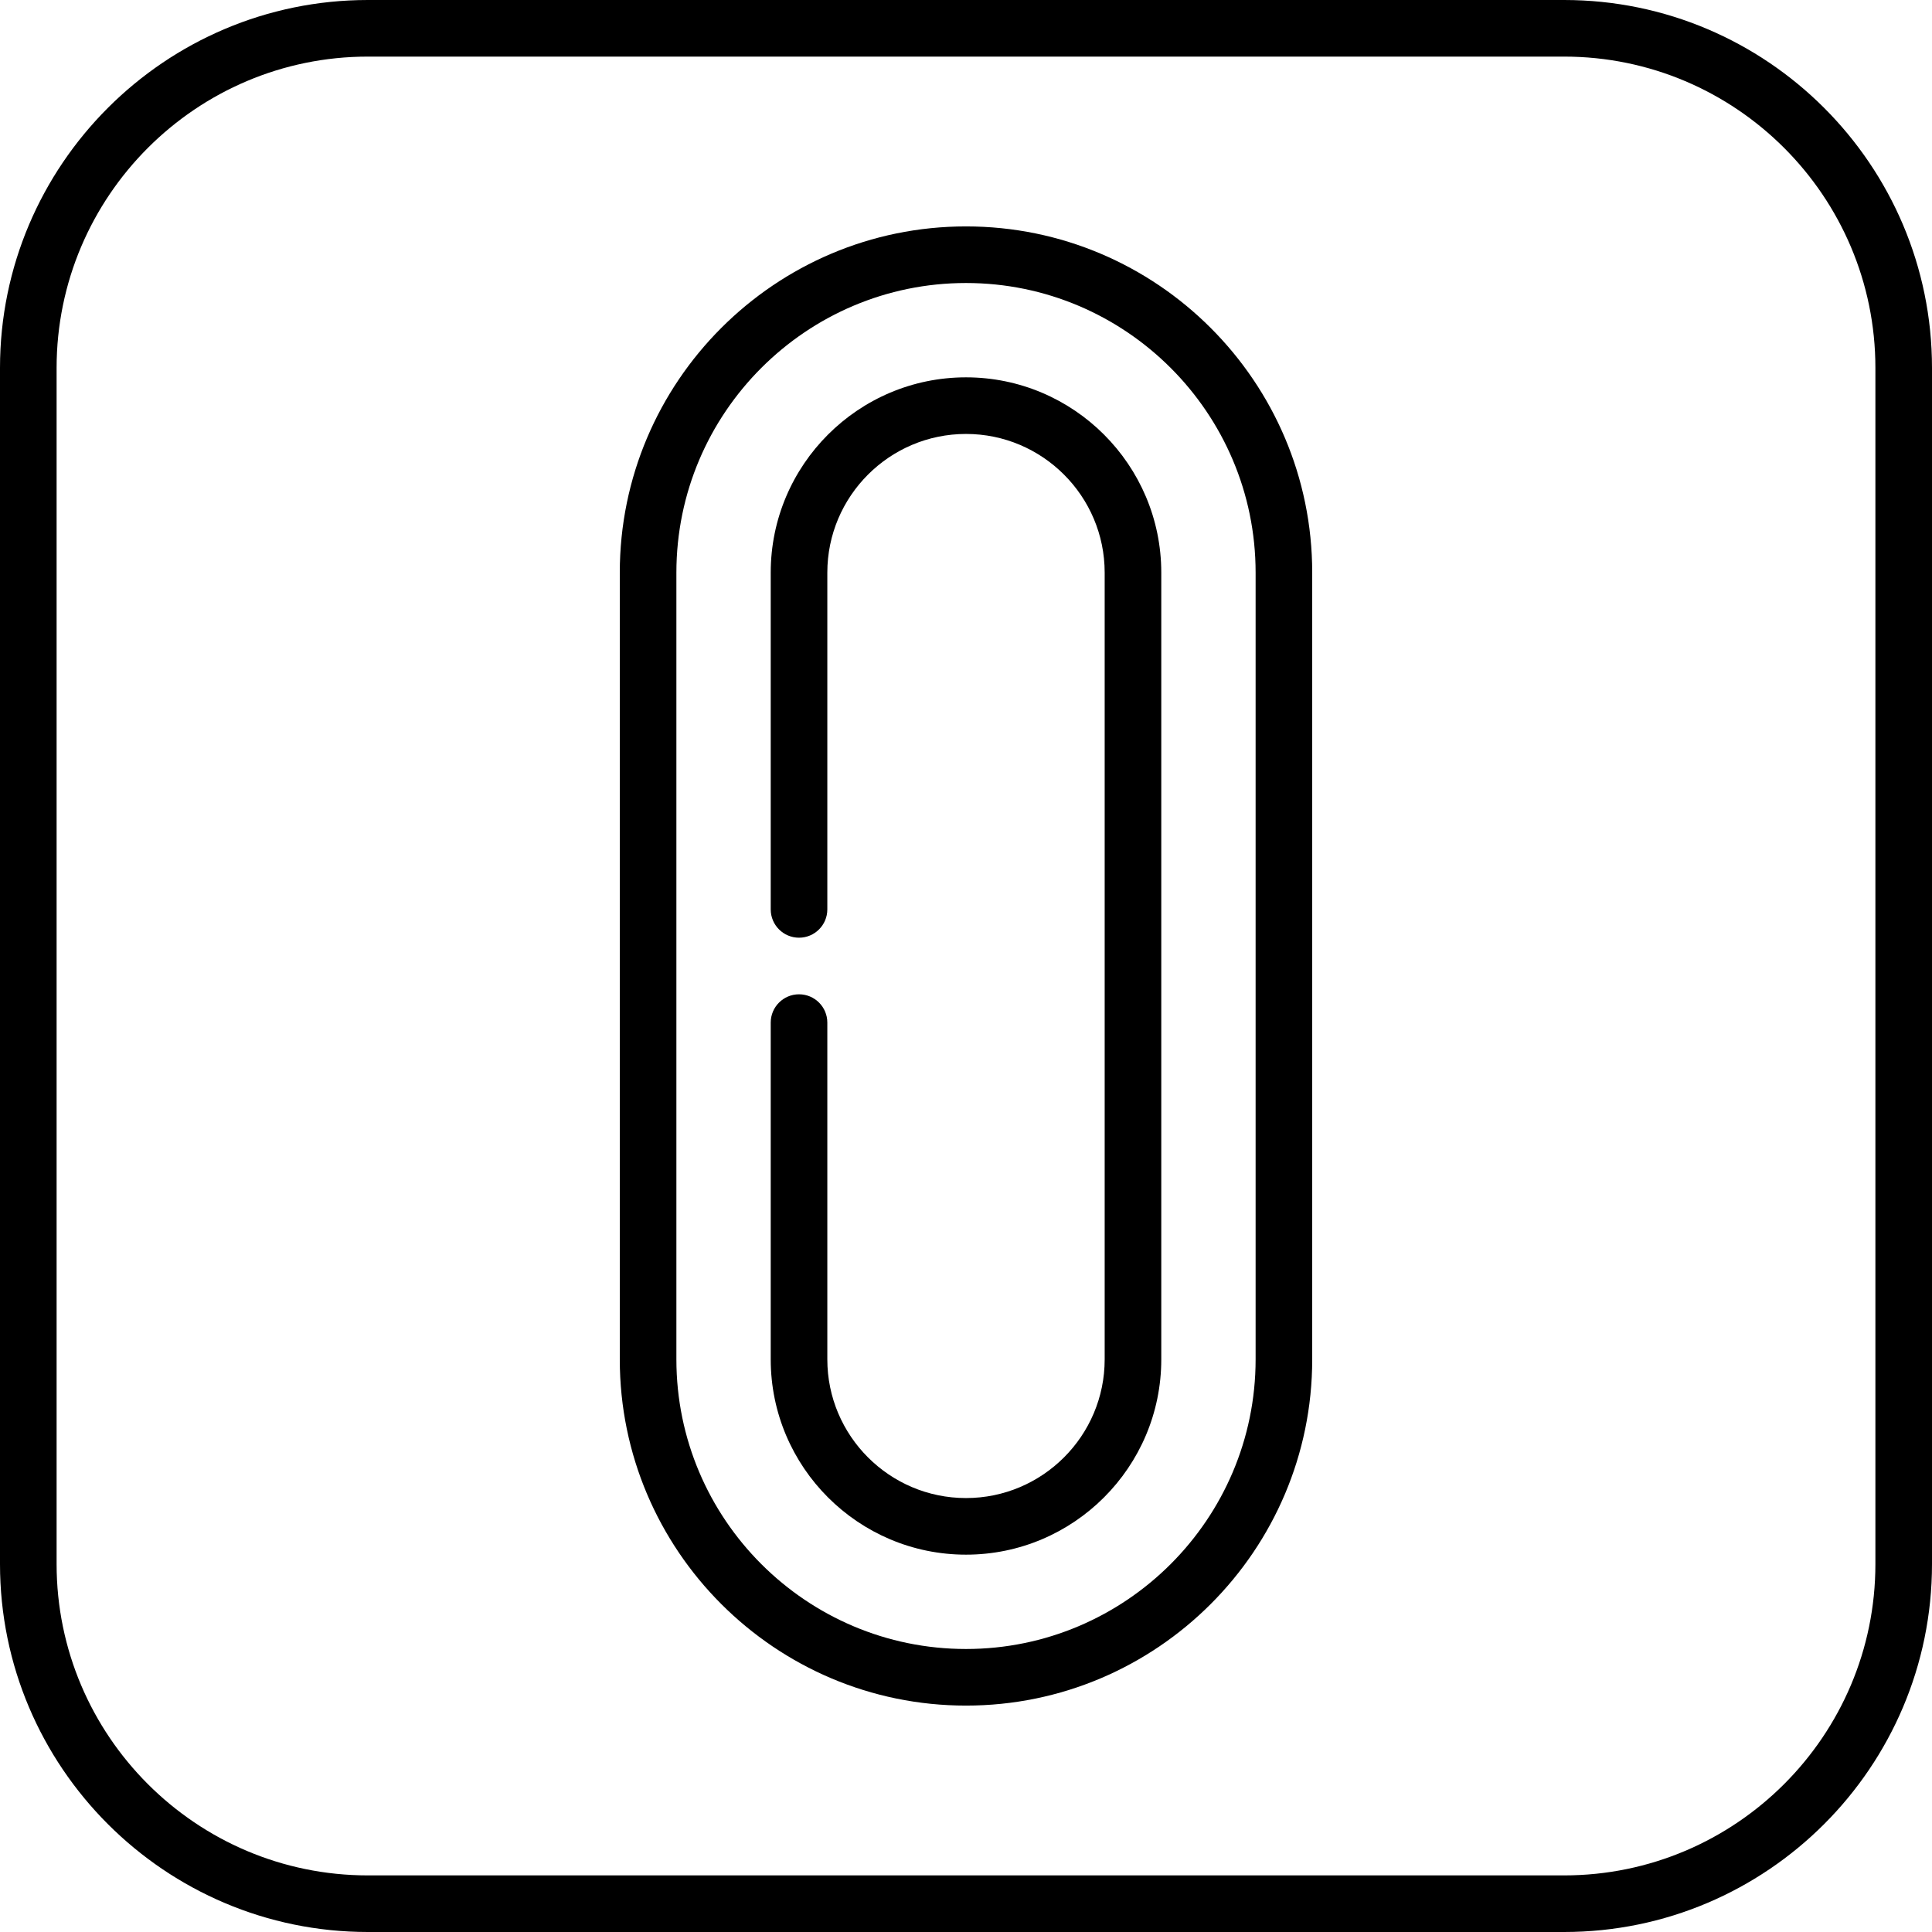
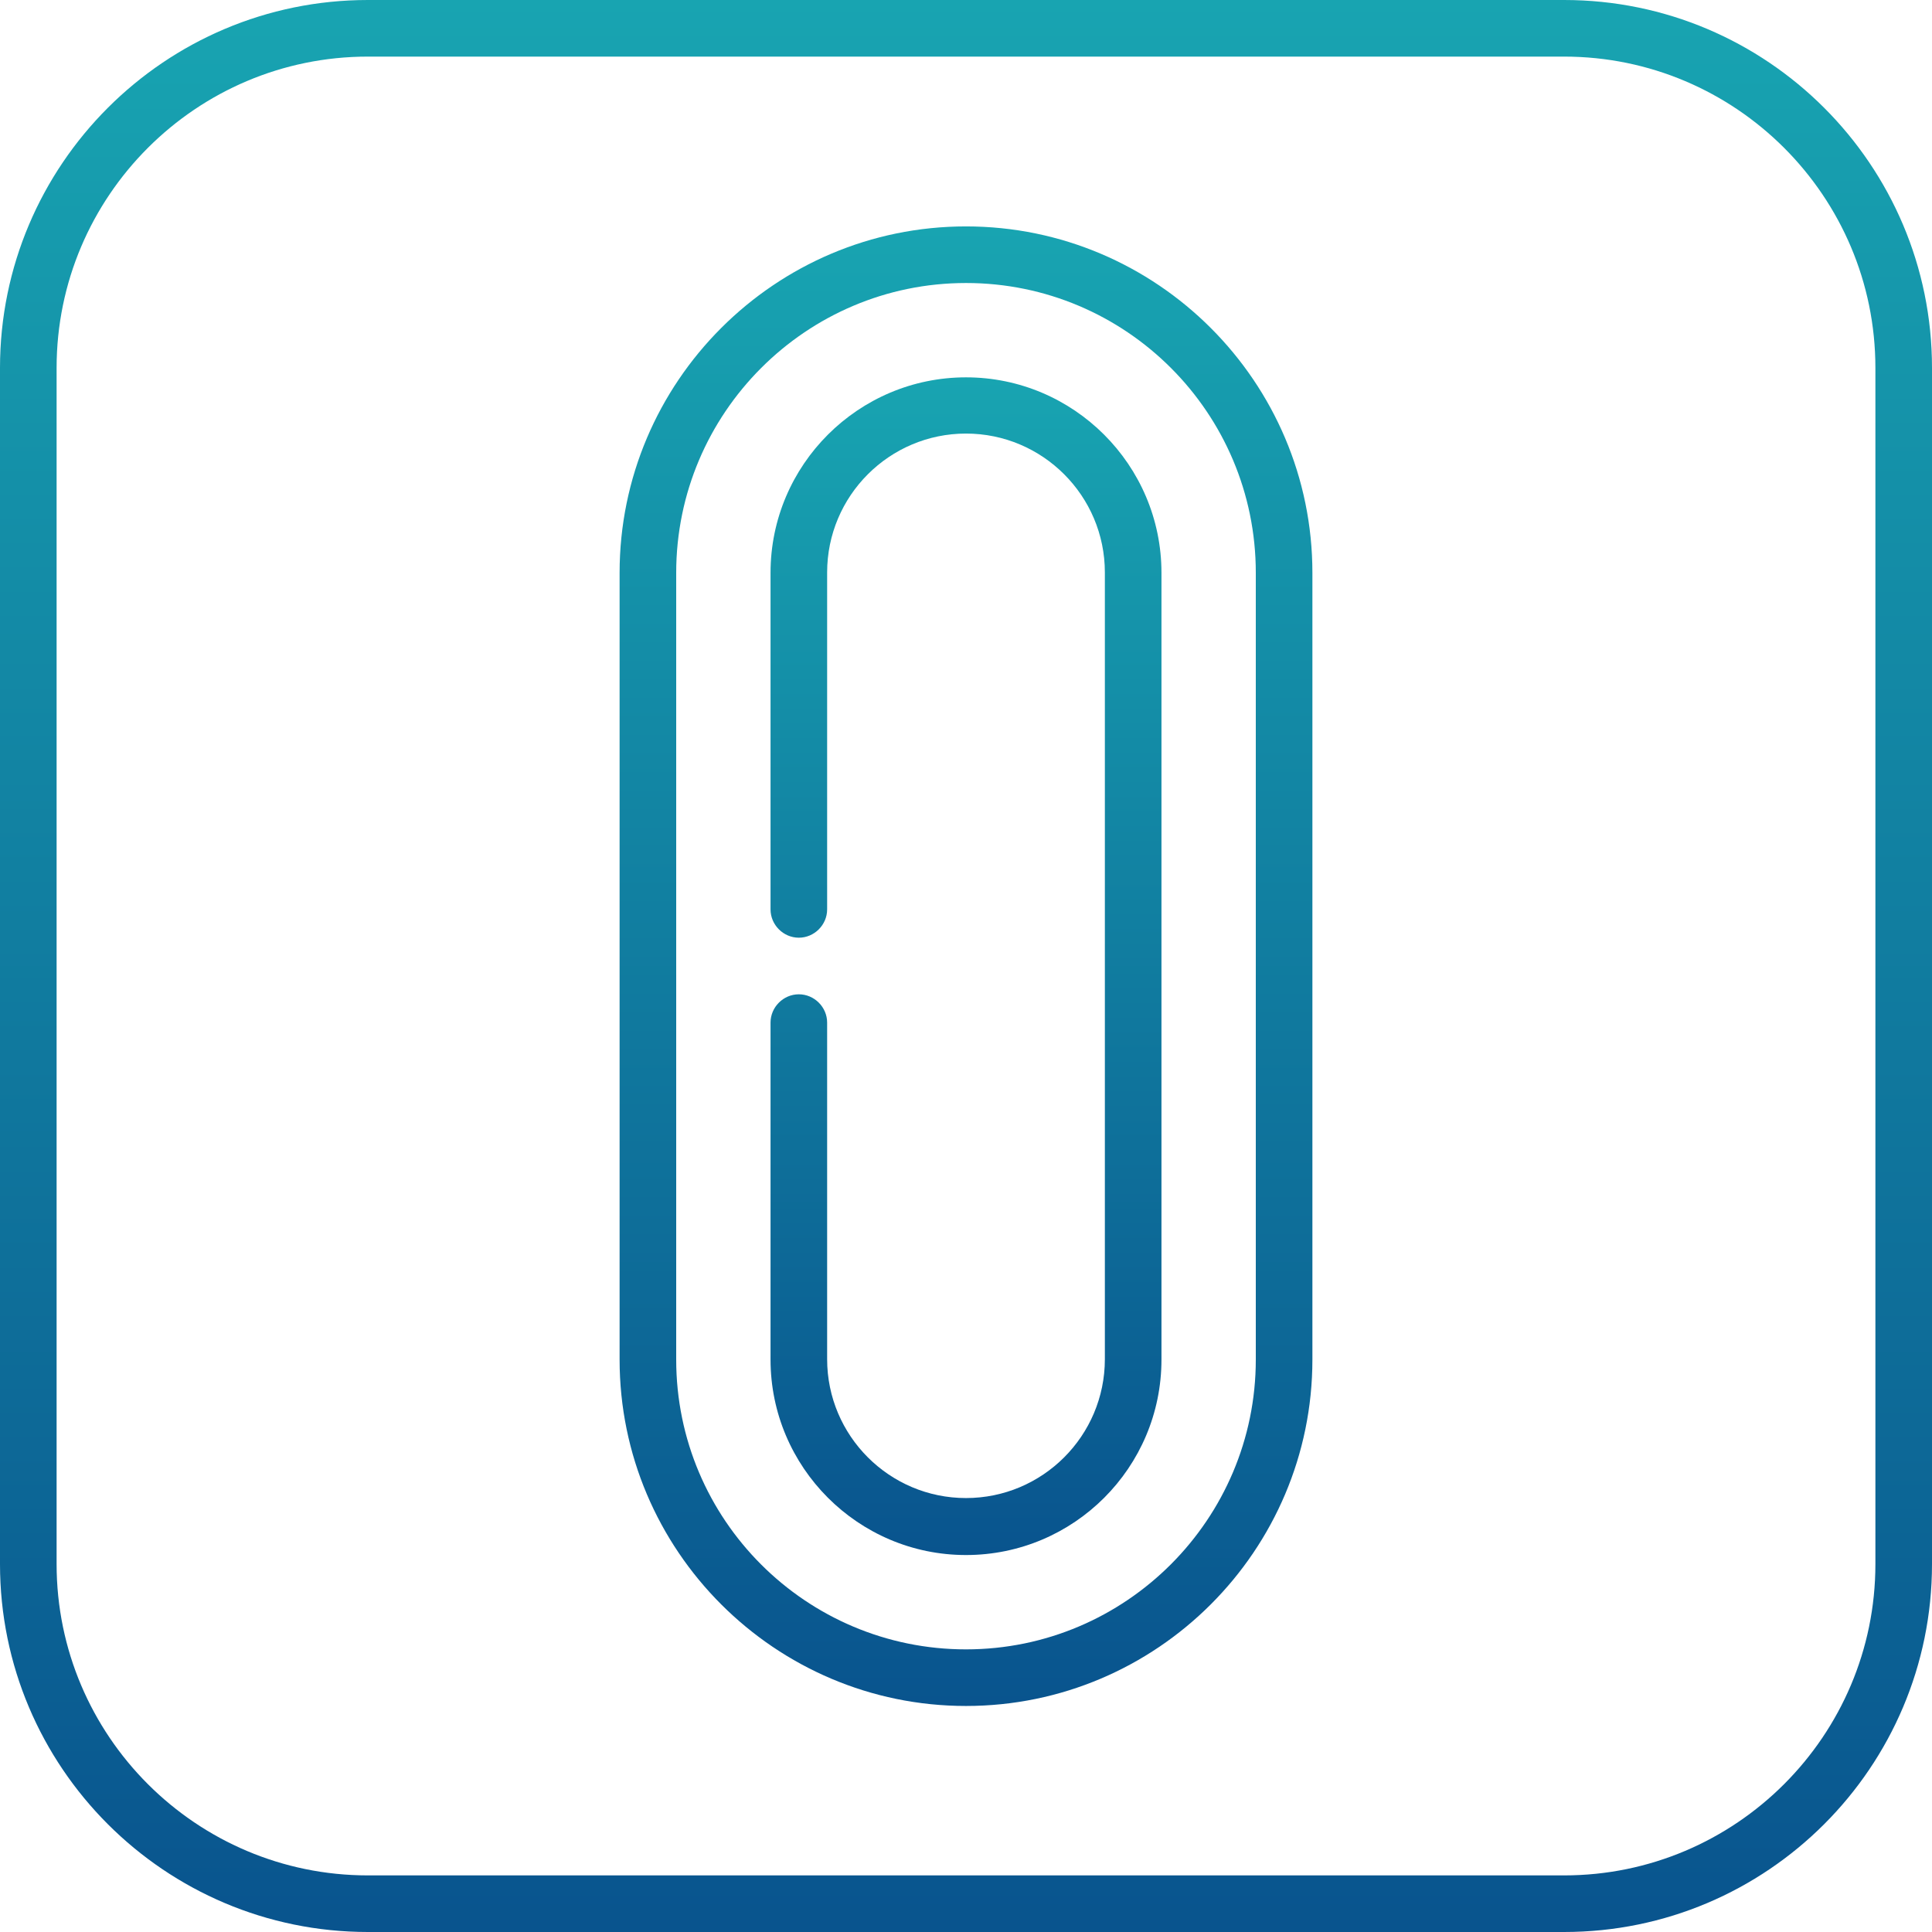
<svg xmlns="http://www.w3.org/2000/svg" version="1.1" id="Capa_1" x="0px" y="0px" viewBox="0 0 512 512" style="enable-background:new 0 0 512 512;" xml:space="preserve">
+   <style type="text/css">
+ 	.st0{fill:url(#SVGID_1_);}
+ 	.st1{fill:url(#SVGID_2_);}
+ 	.st2{fill:url(#SVGID_3_);}
+ </style>
  <g>
    <g>
-       <path d="M414.5,0h-317C43.738,0,0,43.738,0,97.5v317C0,468.262,43.738,512,97.5,512h317c53.762,0,97.5-43.738,97.5-97.5v-317    C512,43.738,468.262,0,414.5,0z M497,414.5c0,45.49-37.009,82.5-82.5,82.5h-317C52.009,497,15,459.99,15,414.5v-317    C15,52.01,52.009,15,97.5,15h317c45.491,0,82.5,37.01,82.5,82.5V414.5z" />
+       <g>
+         <linearGradient id="SVGID_1_" gradientUnits="userSpaceOnUse" x1="256" y1="512" x2="256" y2="-6.728314e-06">
+           <stop offset="0" style="stop-color:#09548E" />
+           <stop offset="1" style="stop-color:#18A4B1" />
+         </linearGradient>
+         <path class="st0" d="M414.5,0h-317C43.7,0,0,43.7,0,97.5v317C0,468.3,43.7,512,97.5,512h317c53.8,0,97.5-43.7,97.5-97.5v-317     C512,43.7,468.3,0,414.5,0z M497,414.5c0,45.5-37,82.5-82.5,82.5h-317C52,497,15,460,15,414.5v-317C15,52,52,15,97.5,15h317     C460,15,497,52,497,97.5V414.5z" />
+       </g>
+     </g>
+     <g>
+       <g>
+         <linearGradient id="SVGID_2_" gradientUnits="userSpaceOnUse" x1="256" y1="452" x2="256" y2="60">
+           <stop offset="0" style="stop-color:#09548E" />
+           <stop offset="1" style="stop-color:#18A4B1" />
+         </linearGradient>
+         <path class="st1" d="M256,60c-50.6,0-91.8,41.2-91.8,91.8v208.5c0,50.6,41.2,91.8,91.8,91.8s91.8-41.2,91.8-91.8V151.8     C347.8,101.2,306.6,60,256,60z M332.8,360.3c0,42.3-34.4,76.8-76.8,76.8s-76.8-34.4-76.8-76.8V151.8c0-42.3,34.4-76.8,76.8-76.8     s76.8,34.4,76.8,76.8V360.3z" />
+       </g>
+     </g>
+     <g>
+       <g>
+         <linearGradient id="SVGID_3_" gradientUnits="userSpaceOnUse" x1="256" y1="412" x2="256" y2="100">
+           <stop offset="0" style="stop-color:#09548E" />
+           <stop offset="1" style="stop-color:#18A4B1" />
+         </linearGradient>
+         <path class="st2" d="M256,100c-28.5,0-51.8,23.2-51.8,51.8V241c0,4.1,3.4,7.5,7.5,7.5s7.5-3.4,7.5-7.5v-89.3     c0-20.3,16.5-36.8,36.8-36.8s36.8,16.5,36.8,36.8v208.5c0,20.3-16.5,36.8-36.8,36.8s-36.8-16.5-36.8-36.8V271     c0-4.1-3.4-7.5-7.5-7.5s-7.5,3.4-7.5,7.5v89.3c0,28.5,23.2,51.8,51.8,51.8s51.8-23.2,51.8-51.8V151.8     C307.8,123.2,284.5,100,256,100z" />
+       </g>
    </g>
  </g>
-   <g>
-     <g>
-       <path d="M256,60c-50.591,0-91.75,41.159-91.75,91.75v208.5c0,50.591,41.159,91.75,91.75,91.75s91.75-41.159,91.75-91.75v-208.5    C347.75,101.159,306.591,60,256,60z M332.75,360.25c0,42.32-34.43,76.75-76.75,76.75s-76.75-34.43-76.75-76.75v-208.5    C179.25,109.43,213.68,75,256,75s76.75,34.43,76.75,76.75V360.25z" />
-     </g>
-   </g>
-   <g>
-     <g>
-       <path d="M256,100c-28.535,0-51.75,23.215-51.75,51.75V241c0,4.143,3.358,7.5,7.5,7.5c4.142,0,7.5-3.357,7.5-7.5v-89.25    c0-20.264,16.486-36.75,36.75-36.75c20.264,0,36.75,16.486,36.75,36.75v208.5c0,20.264-16.486,36.75-36.75,36.75    c-20.264,0-36.75-16.486-36.75-36.75V271c0-4.143-3.358-7.5-7.5-7.5c-4.142,0-7.5,3.357-7.5,7.5v89.25    c0,28.535,23.215,51.75,51.75,51.75c28.535,0,51.75-23.215,51.75-51.75v-208.5C307.75,123.215,284.535,100,256,100z" />
-     </g>
-   </g>
-   <g>
- </g>
-   <g>
- </g>
-   <g>
- </g>
-   <g>
- </g>
-   <g>
- </g>
-   <g>
- </g>
-   <g>
- </g>
-   <g>
- </g>
-   <g>
- </g>
-   <g>
- </g>
-   <g>
- </g>
-   <g>
- </g>
-   <g>
- </g>
-   <g>
- </g>
-   <g>
- </g>
</svg>
